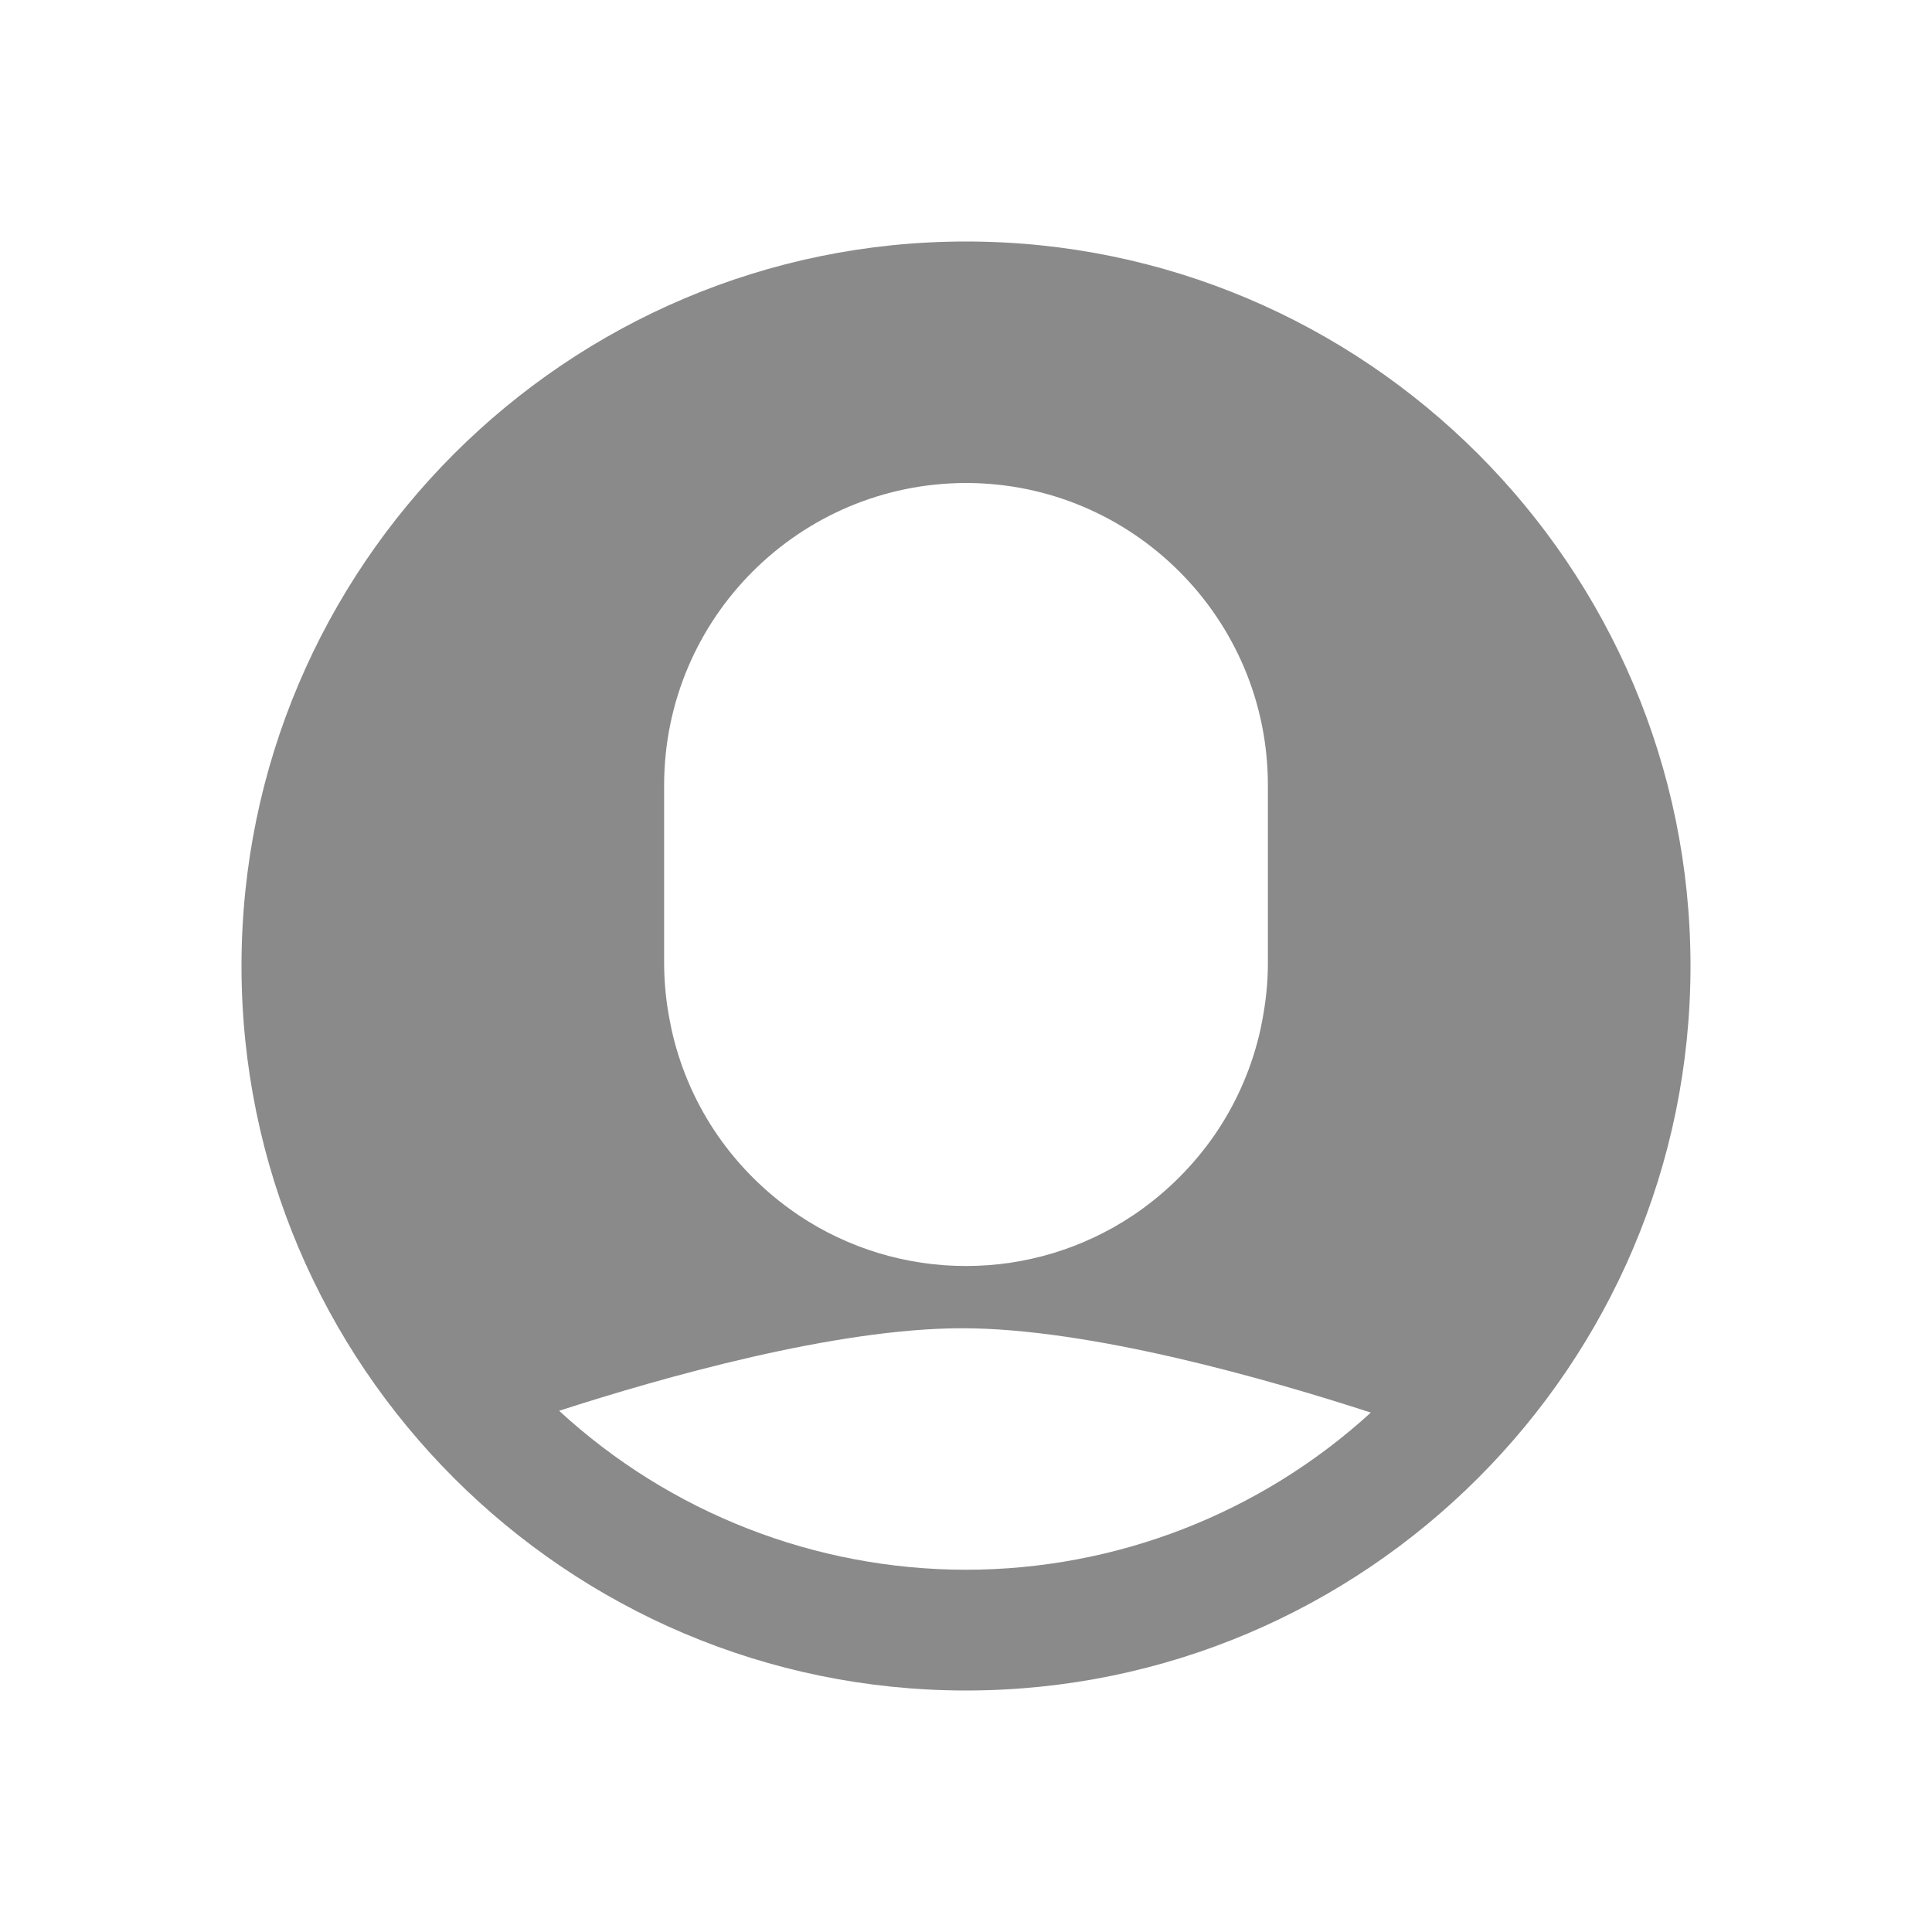
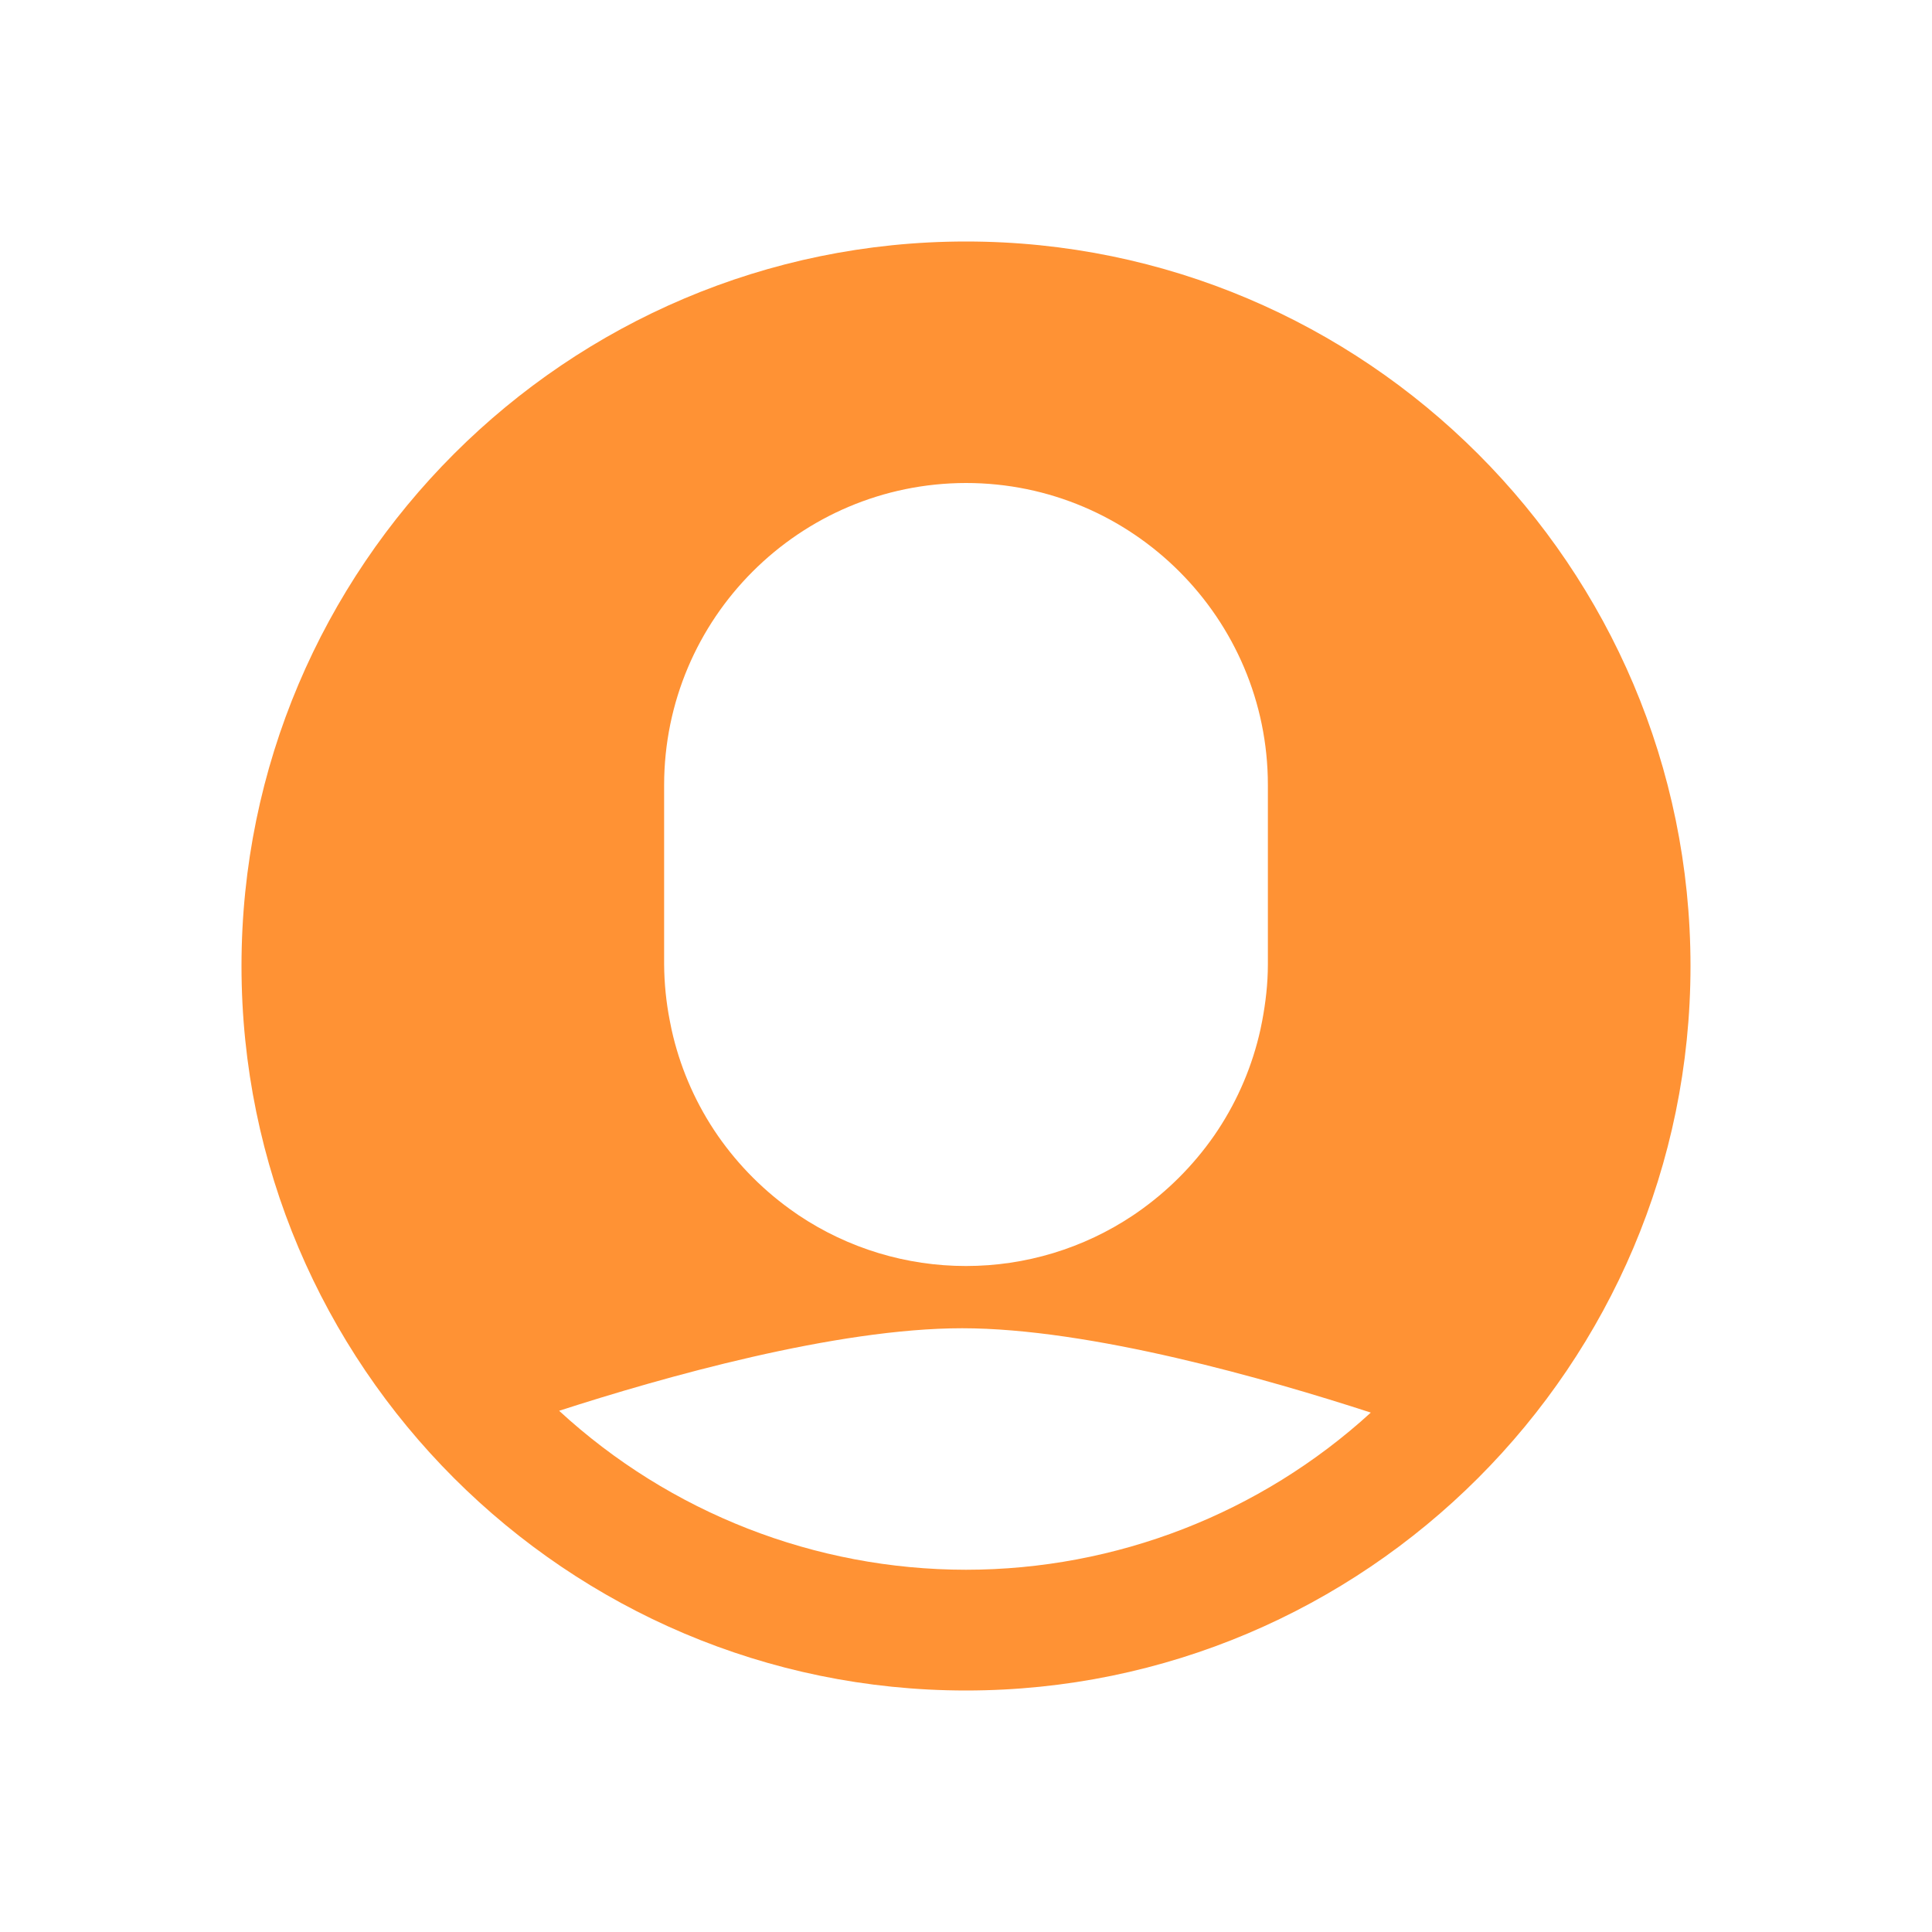
<svg xmlns="http://www.w3.org/2000/svg" class="icon" width="200px" height="200.00px" viewBox="0 0 1024 1024" version="1.1">
-   <path fill="#8a8a8a" d="M512 832a318.432 318.432 0 0 1-215.648-84.256C351.264 729.984 443.008 704 509.952 704c68.064 0 162.048 26.976 216.608 44.704A318.24 318.24 0 0 1 512 832z m-160-324.672v-91.264A160.224 160.224 0 0 1 512 256c88.224 0 160 71.808 160 160.064v95.104c0 10.24-1.184 20.192-3.008 29.888l-0.928 4.576a159.296 159.296 0 0 1-22.528 53.28l-1.984 2.944a163.2 163.2 0 0 1-41.056 40.96l-2.016 1.376a159.136 159.136 0 0 1-88.48 26.816 159.232 159.232 0 0 1-88.672-26.88l-1.792-1.248a162.144 162.144 0 0 1-41.12-41.024l-2.048-3.04a159.264 159.264 0 0 1-22.432-53.184l-0.928-4.608a160.896 160.896 0 0 1-3.008-29.856v-3.84zM512 128C300.256 128 128 300.256 128 512s172.256 384 384 384 384-172.256 384-384S723.744 128 512 128z" />
+   <path fill="#ff9234" d="M512 832a318.432 318.432 0 0 1-215.648-84.256C351.264 729.984 443.008 704 509.952 704c68.064 0 162.048 26.976 216.608 44.704A318.24 318.24 0 0 1 512 832z m-160-324.672v-91.264A160.224 160.224 0 0 1 512 256c88.224 0 160 71.808 160 160.064v95.104c0 10.24-1.184 20.192-3.008 29.888l-0.928 4.576a159.296 159.296 0 0 1-22.528 53.28l-1.984 2.944a163.2 163.2 0 0 1-41.056 40.96l-2.016 1.376a159.136 159.136 0 0 1-88.48 26.816 159.232 159.232 0 0 1-88.672-26.88l-1.792-1.248a162.144 162.144 0 0 1-41.12-41.024l-2.048-3.04a159.264 159.264 0 0 1-22.432-53.184l-0.928-4.608a160.896 160.896 0 0 1-3.008-29.856v-3.84zM512 128C300.256 128 128 300.256 128 512s172.256 384 384 384 384-172.256 384-384S723.744 128 512 128z" />
</svg>
